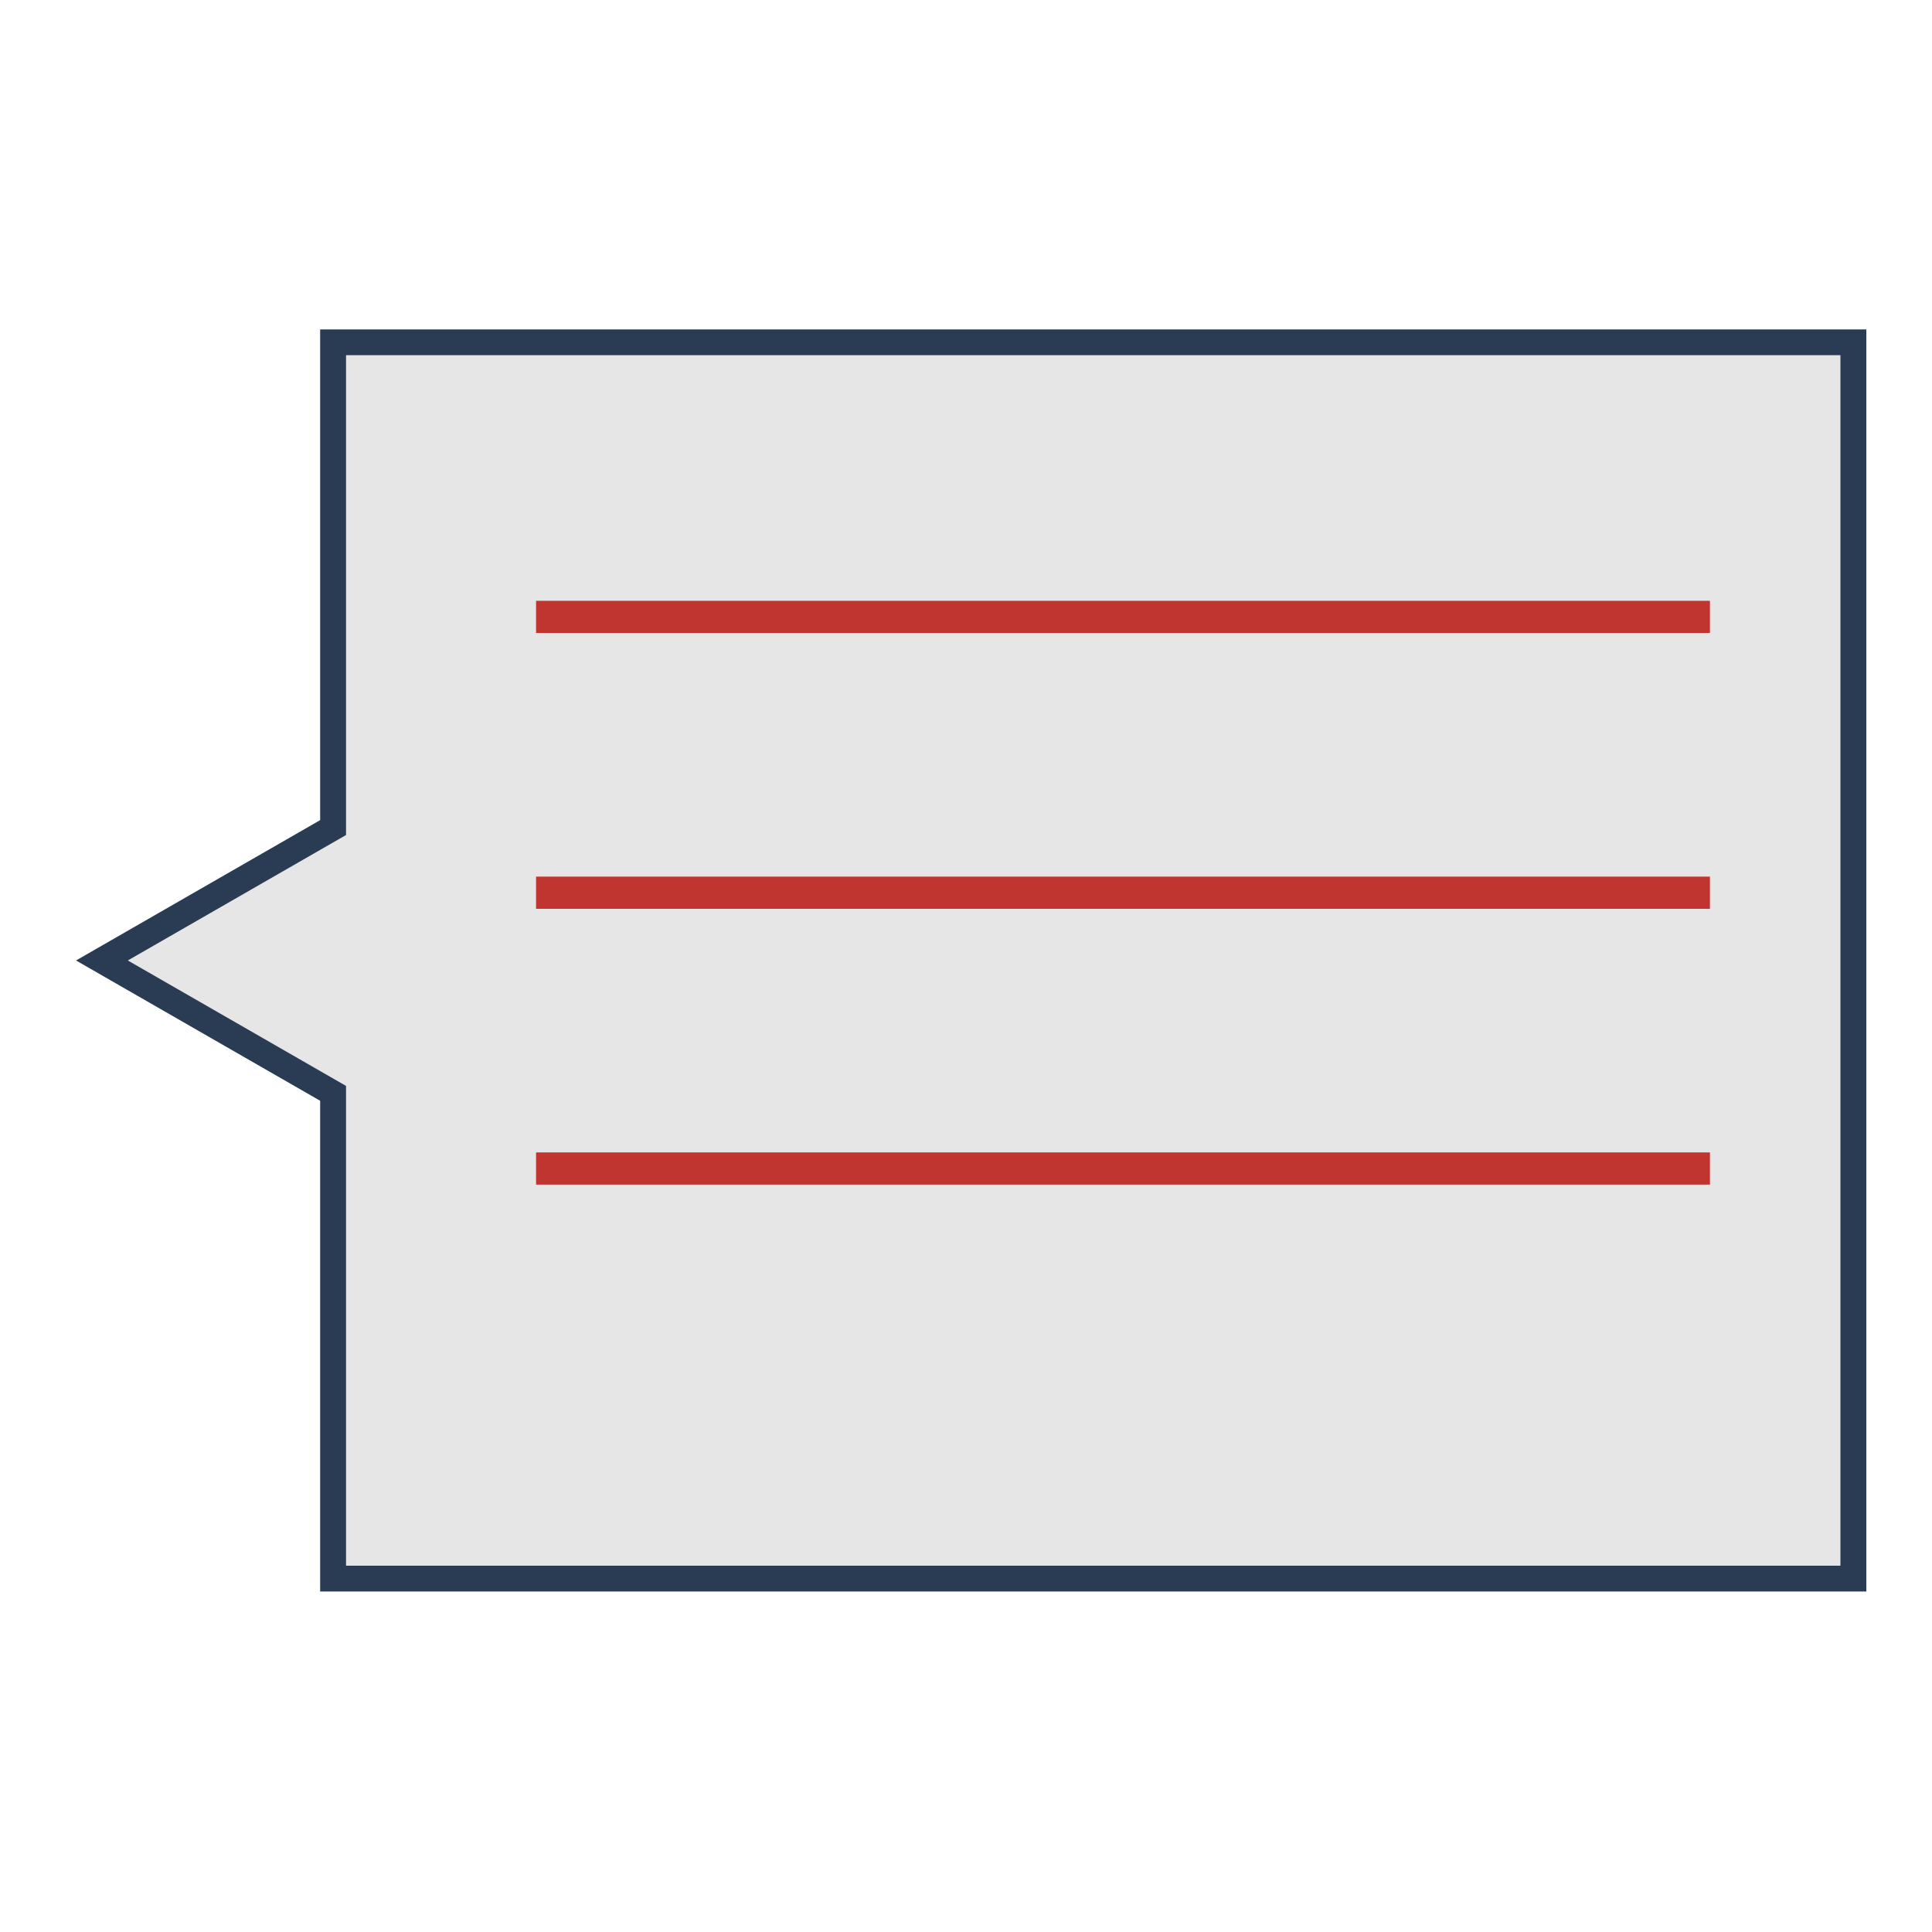
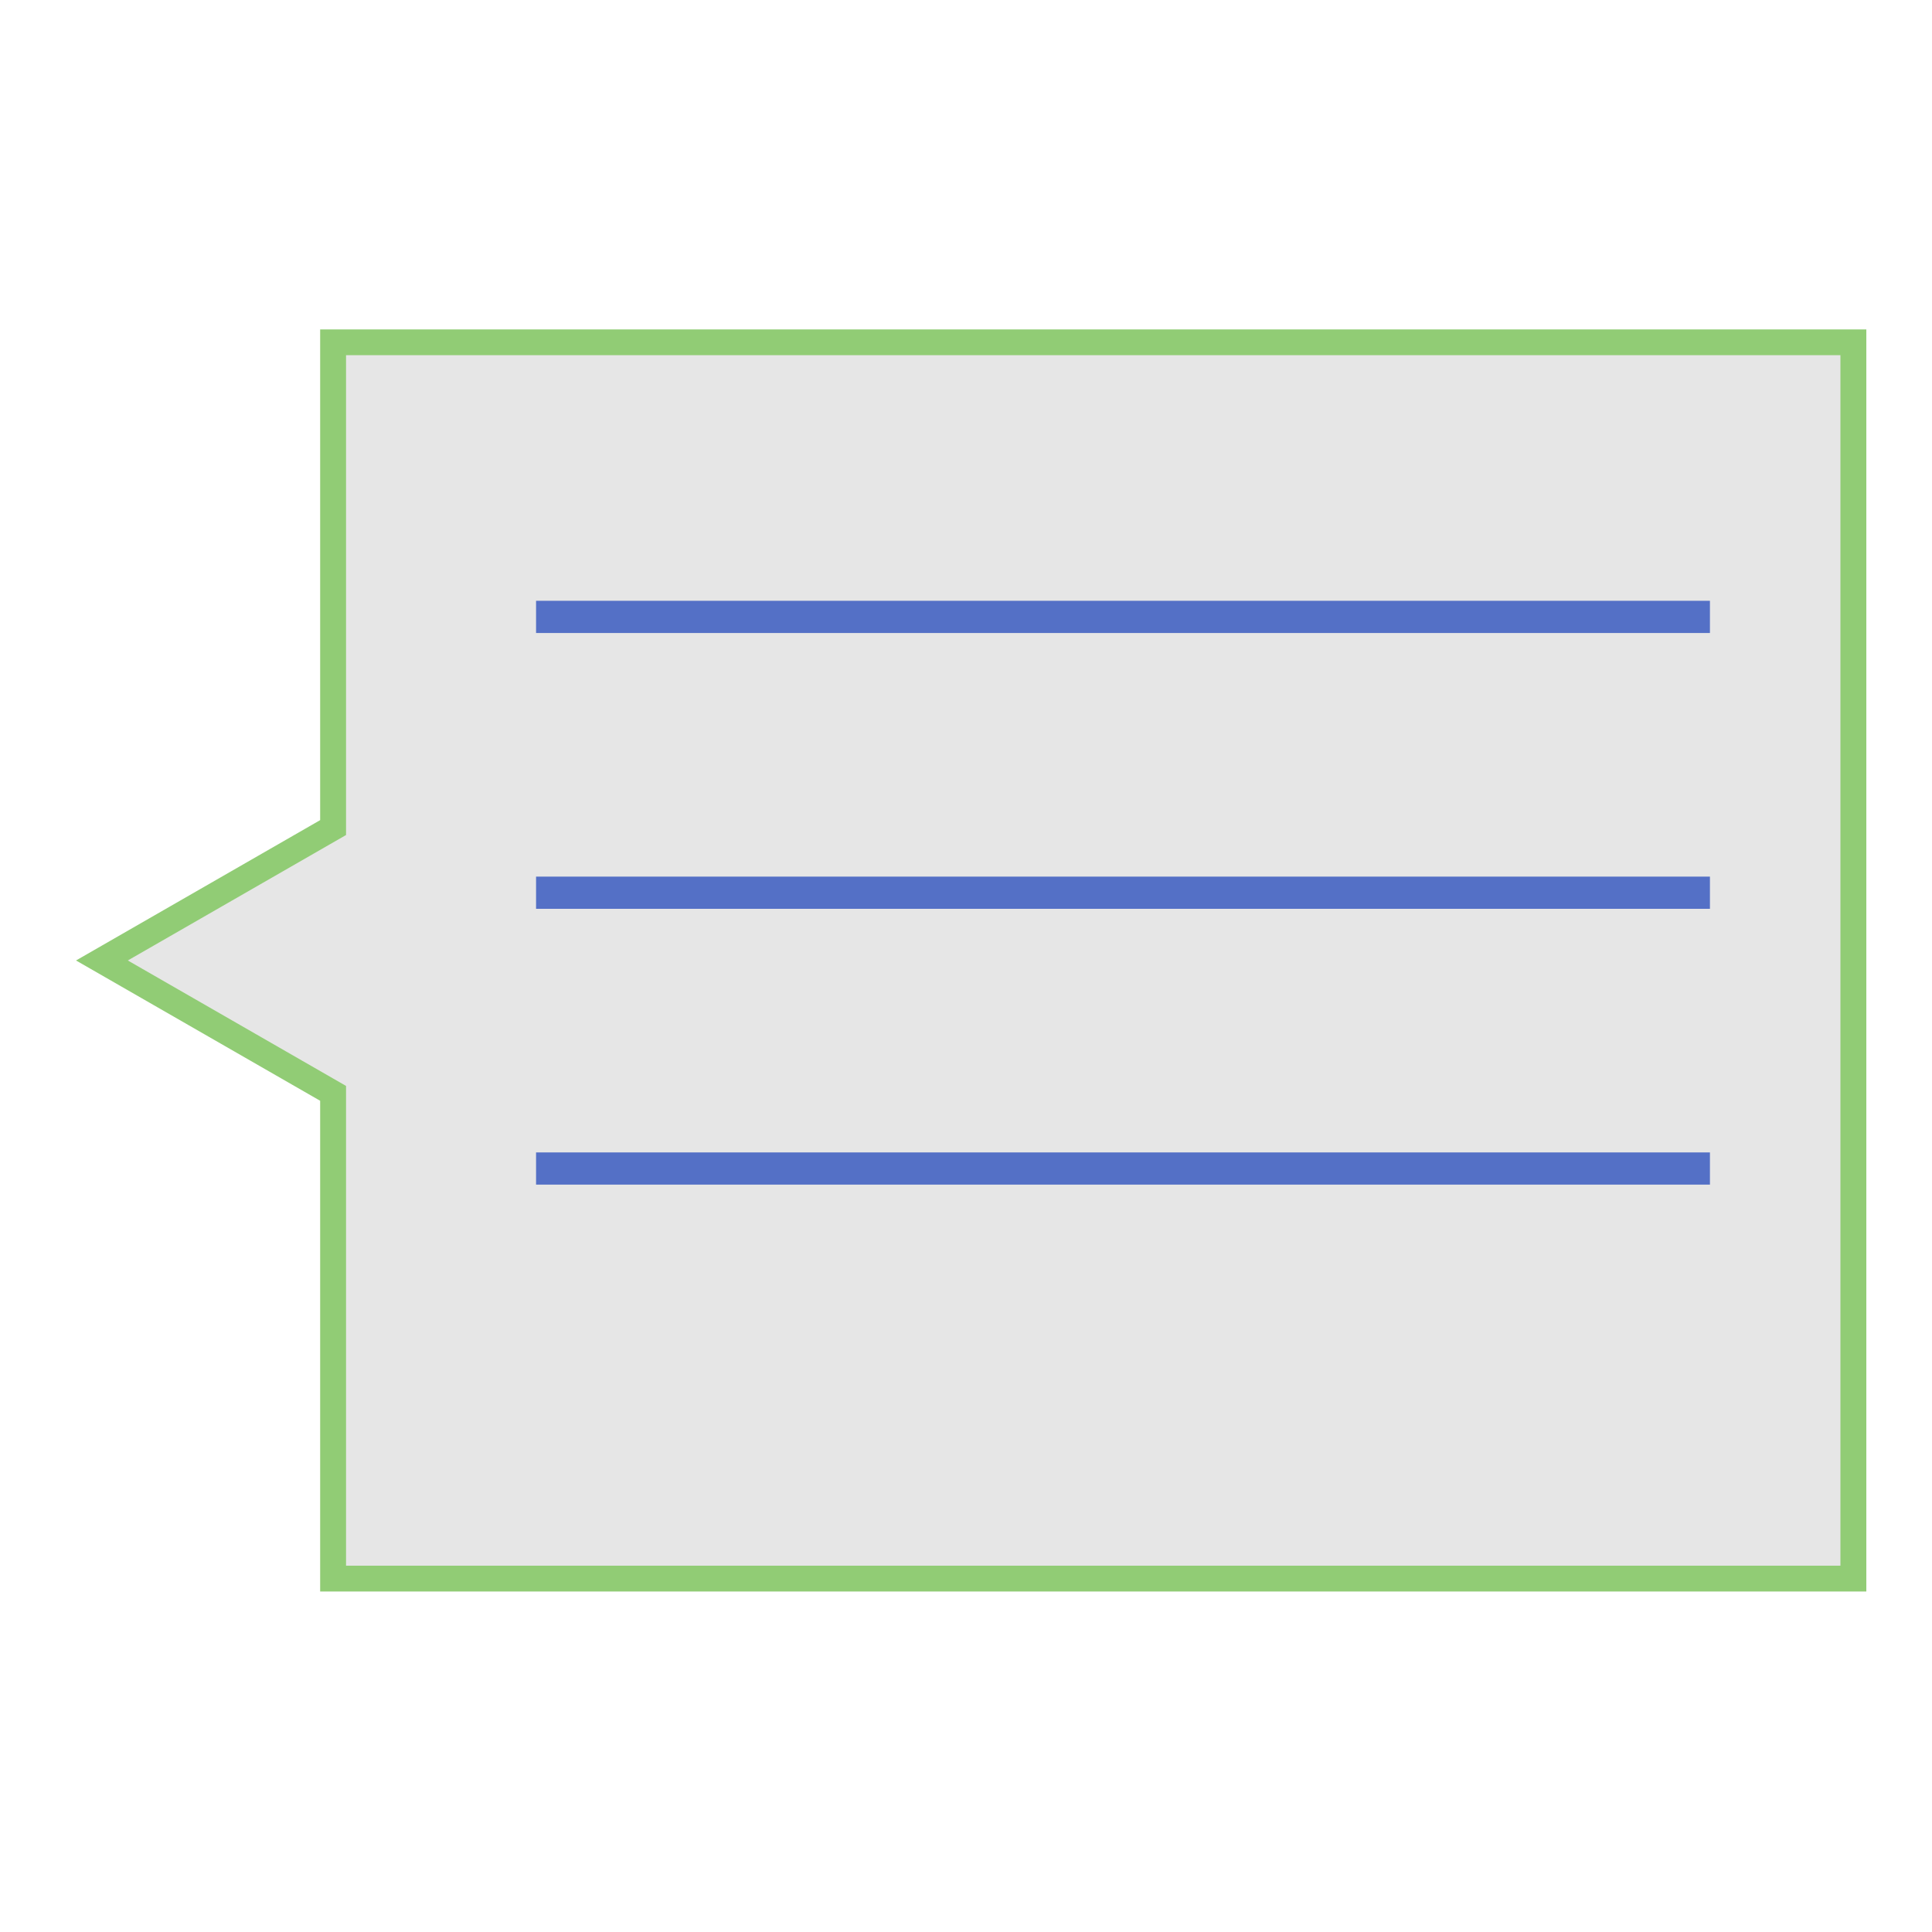
<svg xmlns="http://www.w3.org/2000/svg" version="1.1" id="图层_1" x="0px" y="0px" width="600px" height="600px" viewBox="0 0 600 600" enable-background="new 0 0 600 600" xml:space="preserve">
  <g>
    <polygon opacity="0.5" fill="#CDCECD" points="104.751,337.8 104.751,487.747 575.557,487.747 575.557,109.436 104.751,109.436    104.751,259.393 36.011,298.589  " />
    <g>
      <g>
-         <path fill="#293C54" d="M579.605,494.256H99.427V341.854l-75.817-43.571L99.427,254.7V102.31h480.179V494.256z M107.465,486.247     h464.097V110.312H107.465v149.011l-67.771,38.959l67.771,38.961V486.247z" />
+         <path fill="#91cc75" d="M579.605,494.256H99.427V341.854l-75.817-43.571L99.427,254.7V102.31h480.179V494.256z M107.465,486.247     h464.097V110.312H107.465v149.011l-67.771,38.959l67.771,38.961V486.247z" />
      </g>
    </g>
-     <rect x="166.479" y="357.893" fill="#C13531" width="364.557" height="10" />
-     <rect x="166.479" y="272.241" fill="#C13531" width="364.557" height="10" />
-     <rect x="166.479" y="186.583" fill="#C13531" width="364.557" height="10" />
+     <rect x="166.479" y="357.893" fill="#5470c6" width="364.557" height="10" />
+     <rect x="166.479" y="272.241" fill="#5470c6" width="364.557" height="10" />
+     <rect x="166.479" y="186.583" fill="#5470c6" width="364.557" height="10" />
  </g>
</svg>
